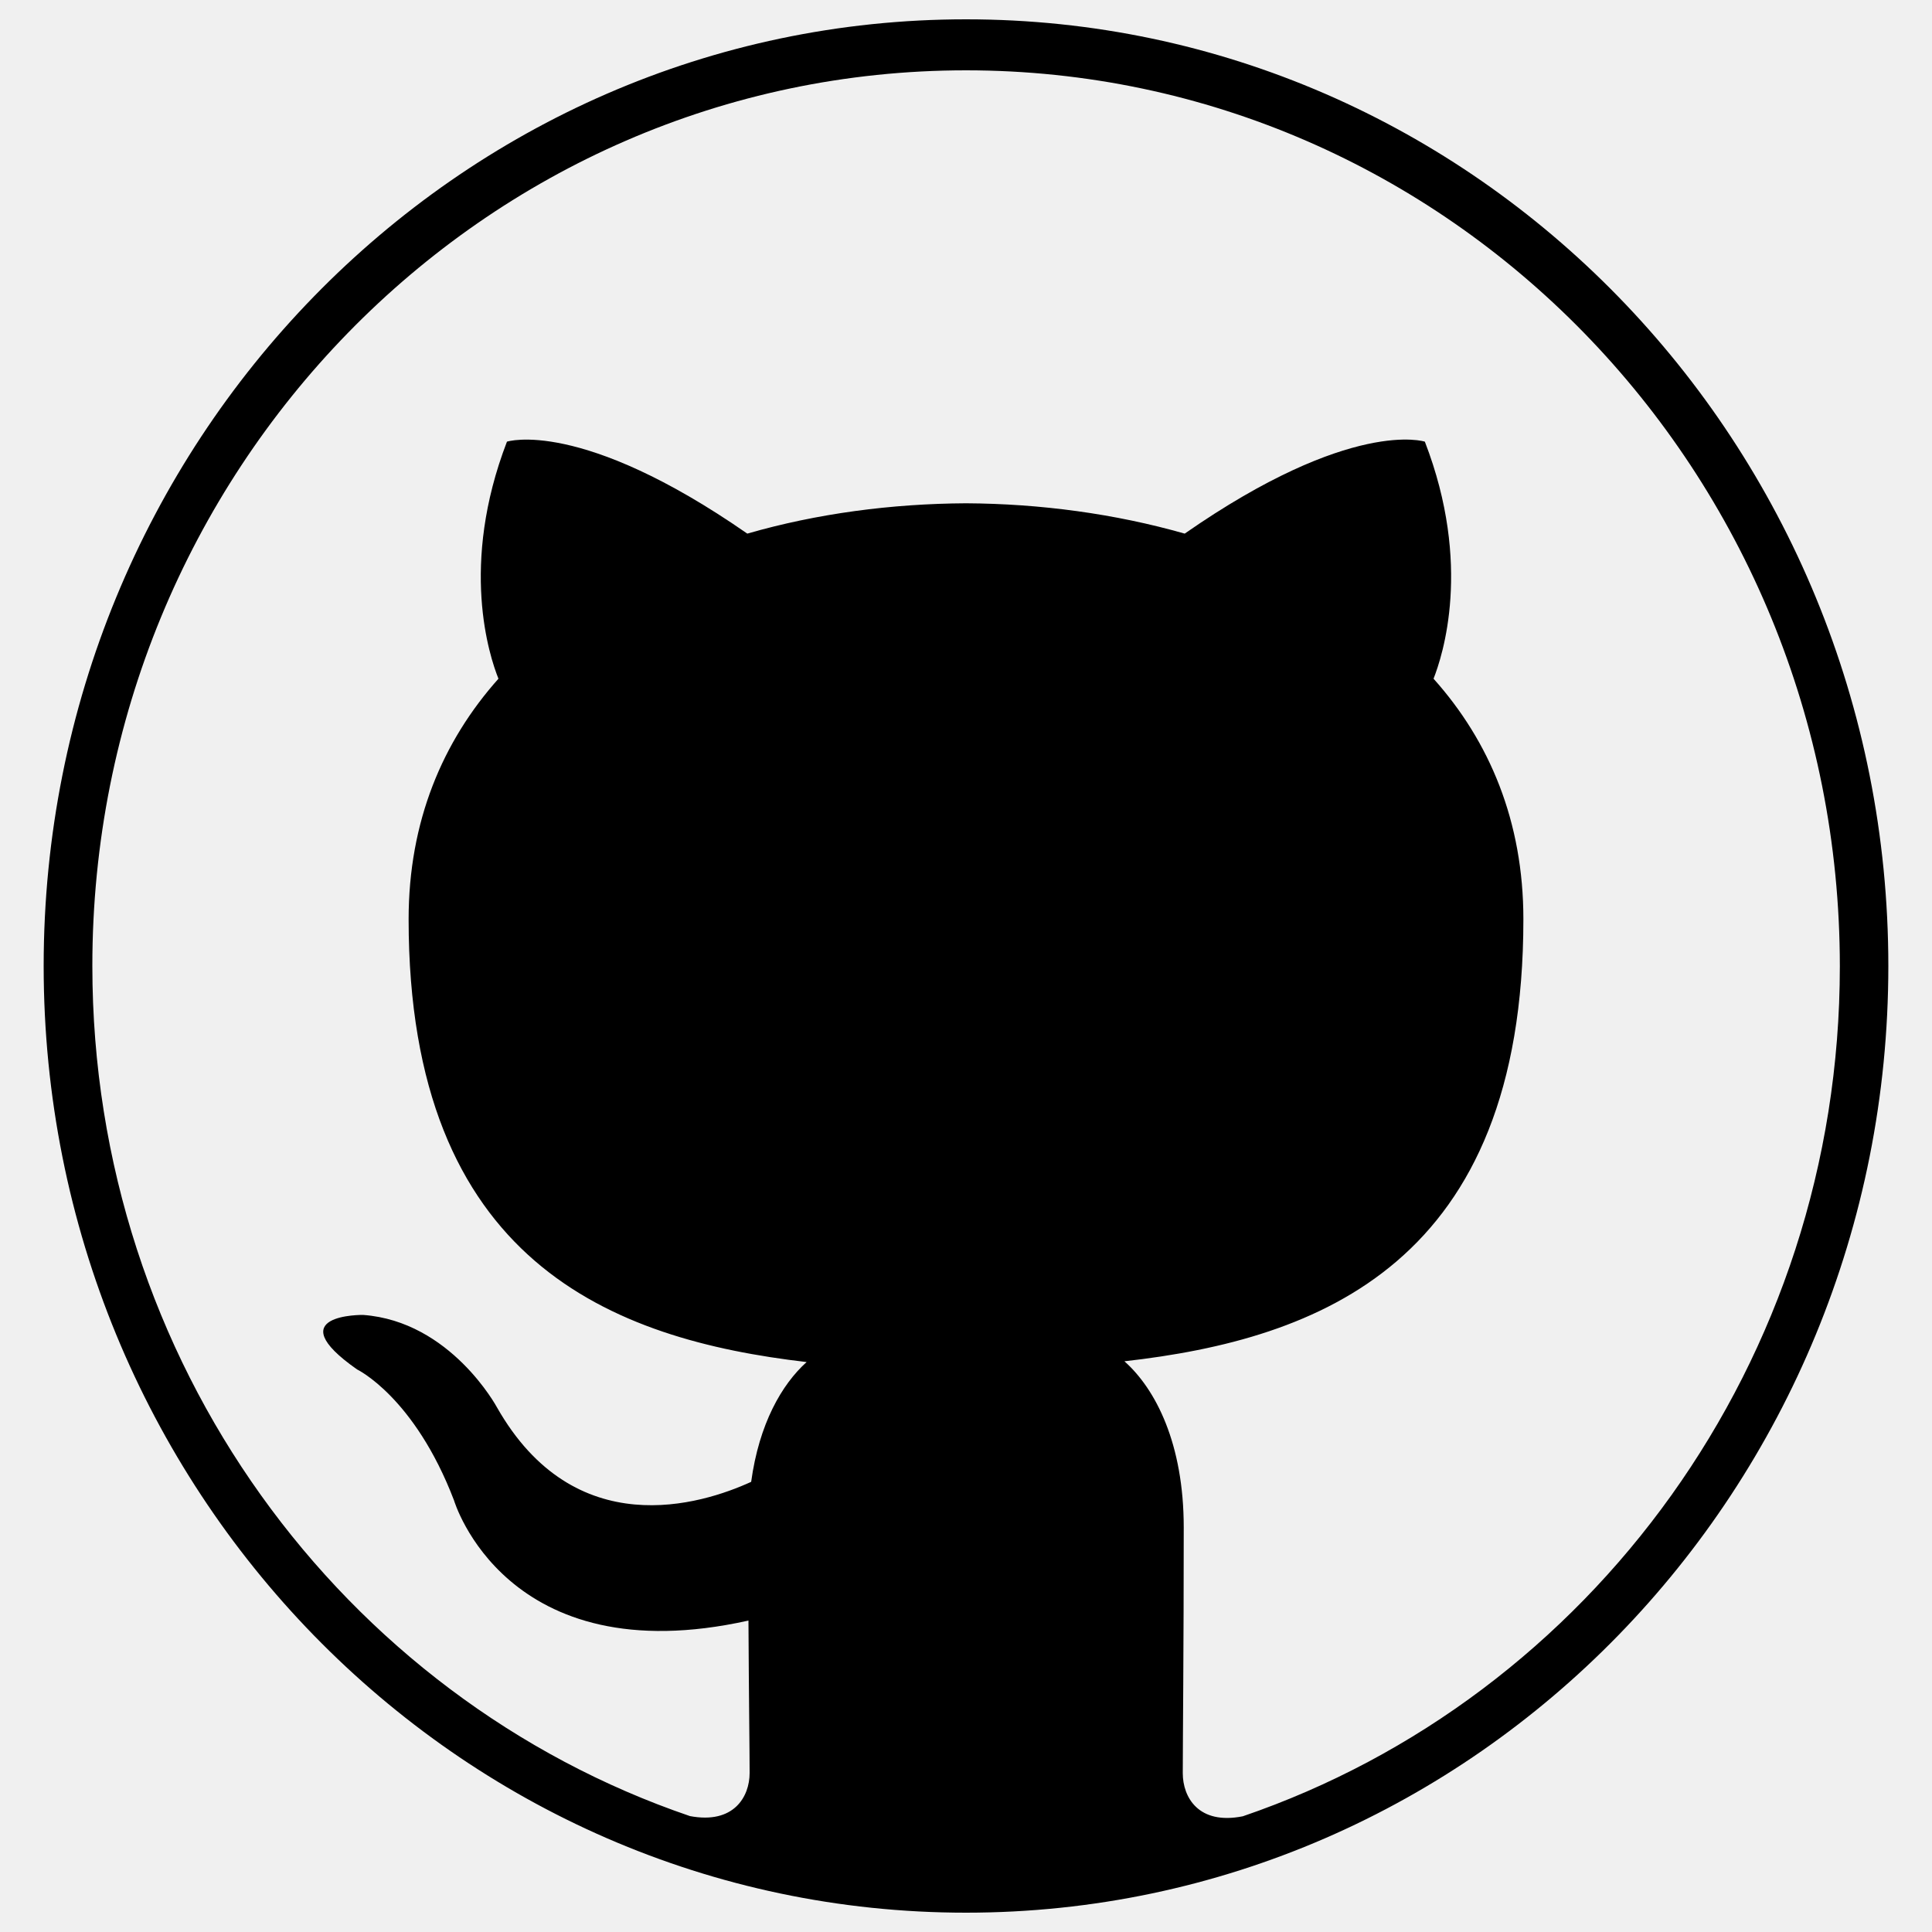
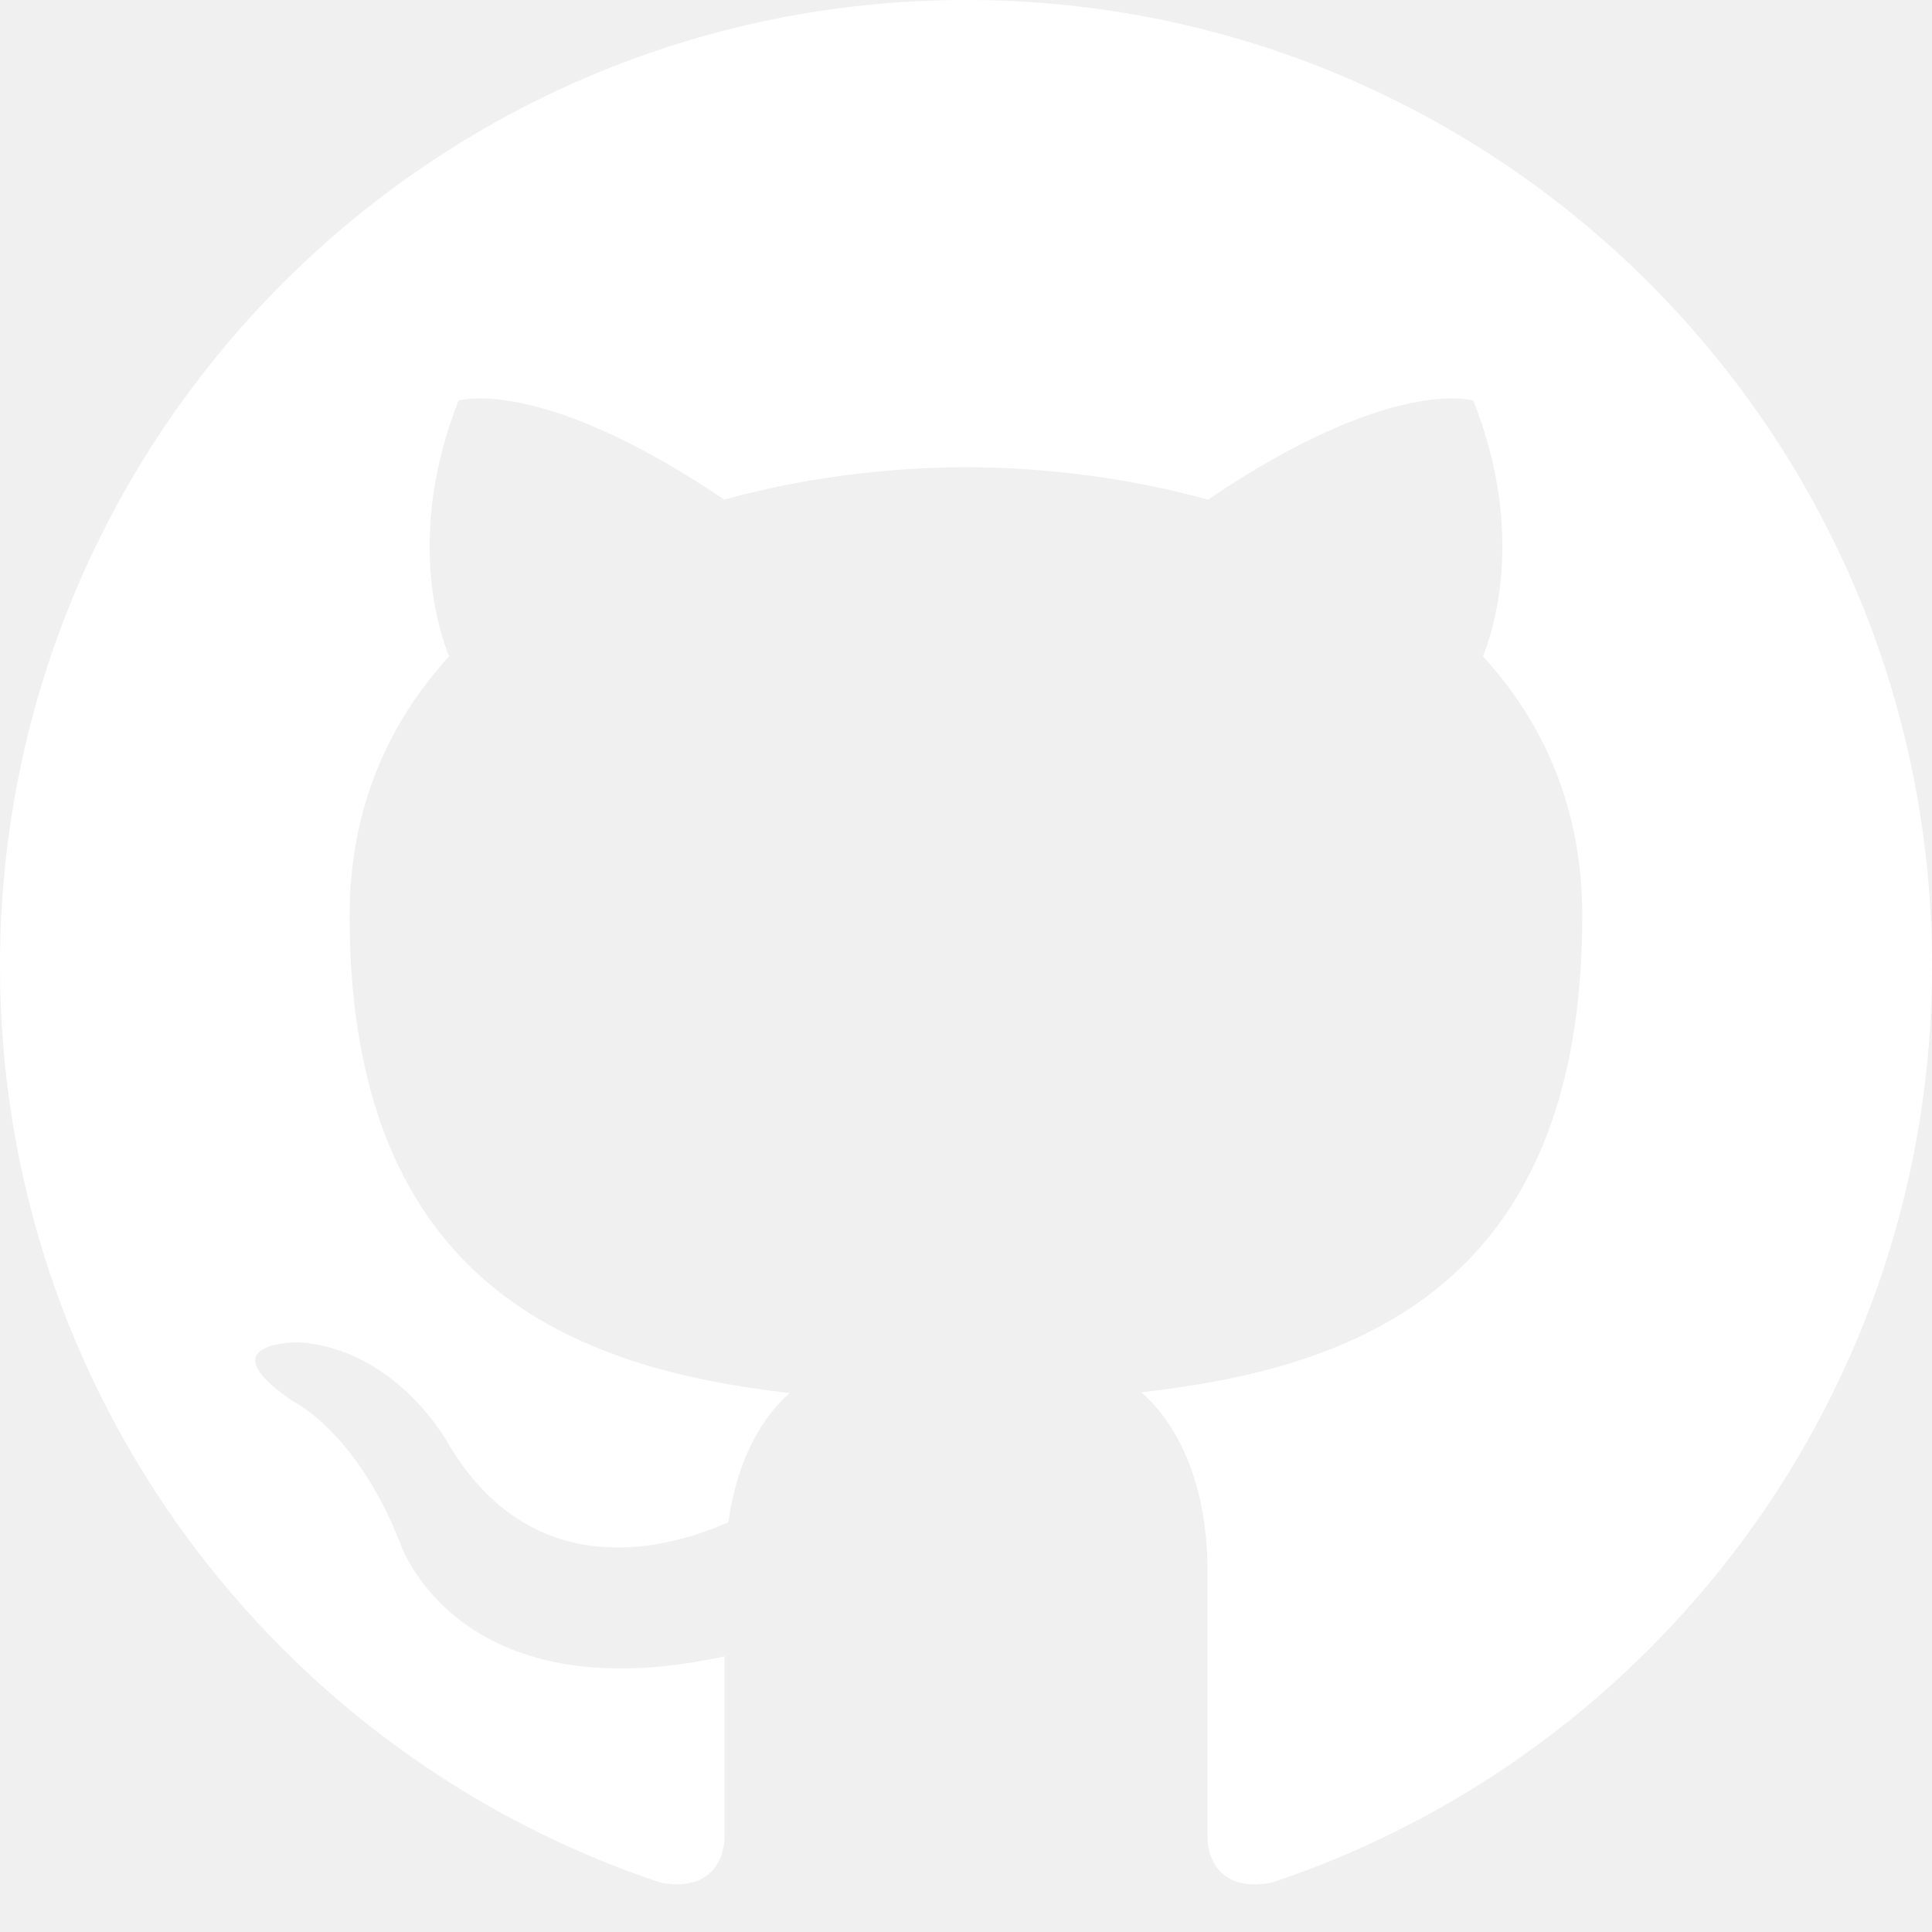
- <svg xmlns="http://www.w3.org/2000/svg" version="1.1" x="0px" y="0px" viewBox="0 0 1000 1000" enable-background="new 0 0 1000 1000" xml:space="preserve">
-   <g>
-     <path d="M500,10C236.3,10,22.6,229.4,22.6,500c0,270.6,213.8,490,477.4,490c263.7,0,477.4-219.4,477.4-490C977.4,229.4,763.7,10,500,10z M643.3,940.1c-23,4.6-31.1-9.9-31.1-22.3c0-15.2,0.5-65.2,0.5-127.2c0-43.3-14.5-71.6-30.7-86c100.8-11.4,206.5-50.7,206.5-228.8c0-50.6-17.5-92.1-46.5-124.5c4.6-11.7,20.2-58.8-4.5-122.7c0,0-37.9-12.5-124.3,47.6c-36.1-10.3-74.8-15.5-113.2-15.7c-38.5,0.2-77.2,5.3-113.2,15.7c-86.4-60-124.4-47.6-124.4-47.6c-24.6,63.9-9.1,111-4.4,122.7c-28.9,32.4-46.5,73.8-46.5,124.5c0,177.7,105.6,217.5,206,229.2c-12.9,11.6-24.6,32-28.7,62c-25.8,11.8-91.3,32.3-131.6-38.6c0,0-23.9-44.5-69.3-47.8c0,0-44.2-0.6-3.1,28.2c0,0,29.7,14.2,50.2,67.8c0,0,26.6,90.2,152.4,62.2c0.2,38.7,0.6,67.9,0.6,78.9c0,12.3-8.2,26.6-30.9,22.3c-179.8-61.3-309.3-235.1-309.3-440C47.7,244,250.2,36.4,500,36.4c249.8,0,452.3,207.6,452.3,463.8C952.3,705,822.8,878.7,643.3,940.1z" />
-   </g>
+ <svg xmlns="http://www.w3.org/2000/svg" width="24" height="24" viewBox="0 0 24 24" fill="none">
+   <path d="M12 0C5.374 0 0 5.373 0 12C0 17.302 3.438 21.8 8.207 23.387C8.806 23.498 9 23.126 9 22.81V20.576C5.662 21.302 4.967 19.16 4.967 19.16C4.421 17.773 3.634 17.404 3.634 17.404C2.545 16.659 3.717 16.675 3.717 16.675C4.922 16.759 5.556 17.912 5.556 17.912C6.626 19.746 8.363 19.216 9.048 18.909C9.155 18.134 9.466 17.604 9.81 17.305C7.145 17 4.343 15.971 4.343 11.374C4.343 10.063 4.812 8.993 5.579 8.153C5.455 7.85 5.044 6.629 5.696 4.977C5.696 4.977 6.704 4.655 8.997 6.207C9.954 5.941 10.98 5.808 12 5.803C13.02 5.808 14.047 5.941 15.006 6.207C17.297 4.655 18.303 4.977 18.303 4.977C18.956 6.63 18.545 7.851 18.421 8.153C19.191 8.993 19.656 10.064 19.656 11.374C19.656 15.983 16.849 16.998 14.177 17.295C14.607 17.667 15 18.397 15 19.517V22.81C15 23.129 15.192 23.504 15.801 23.386C20.566 21.797 24 17.3 24 12C24 5.373 18.627 0 12 0Z" fill="white" />
</svg>
